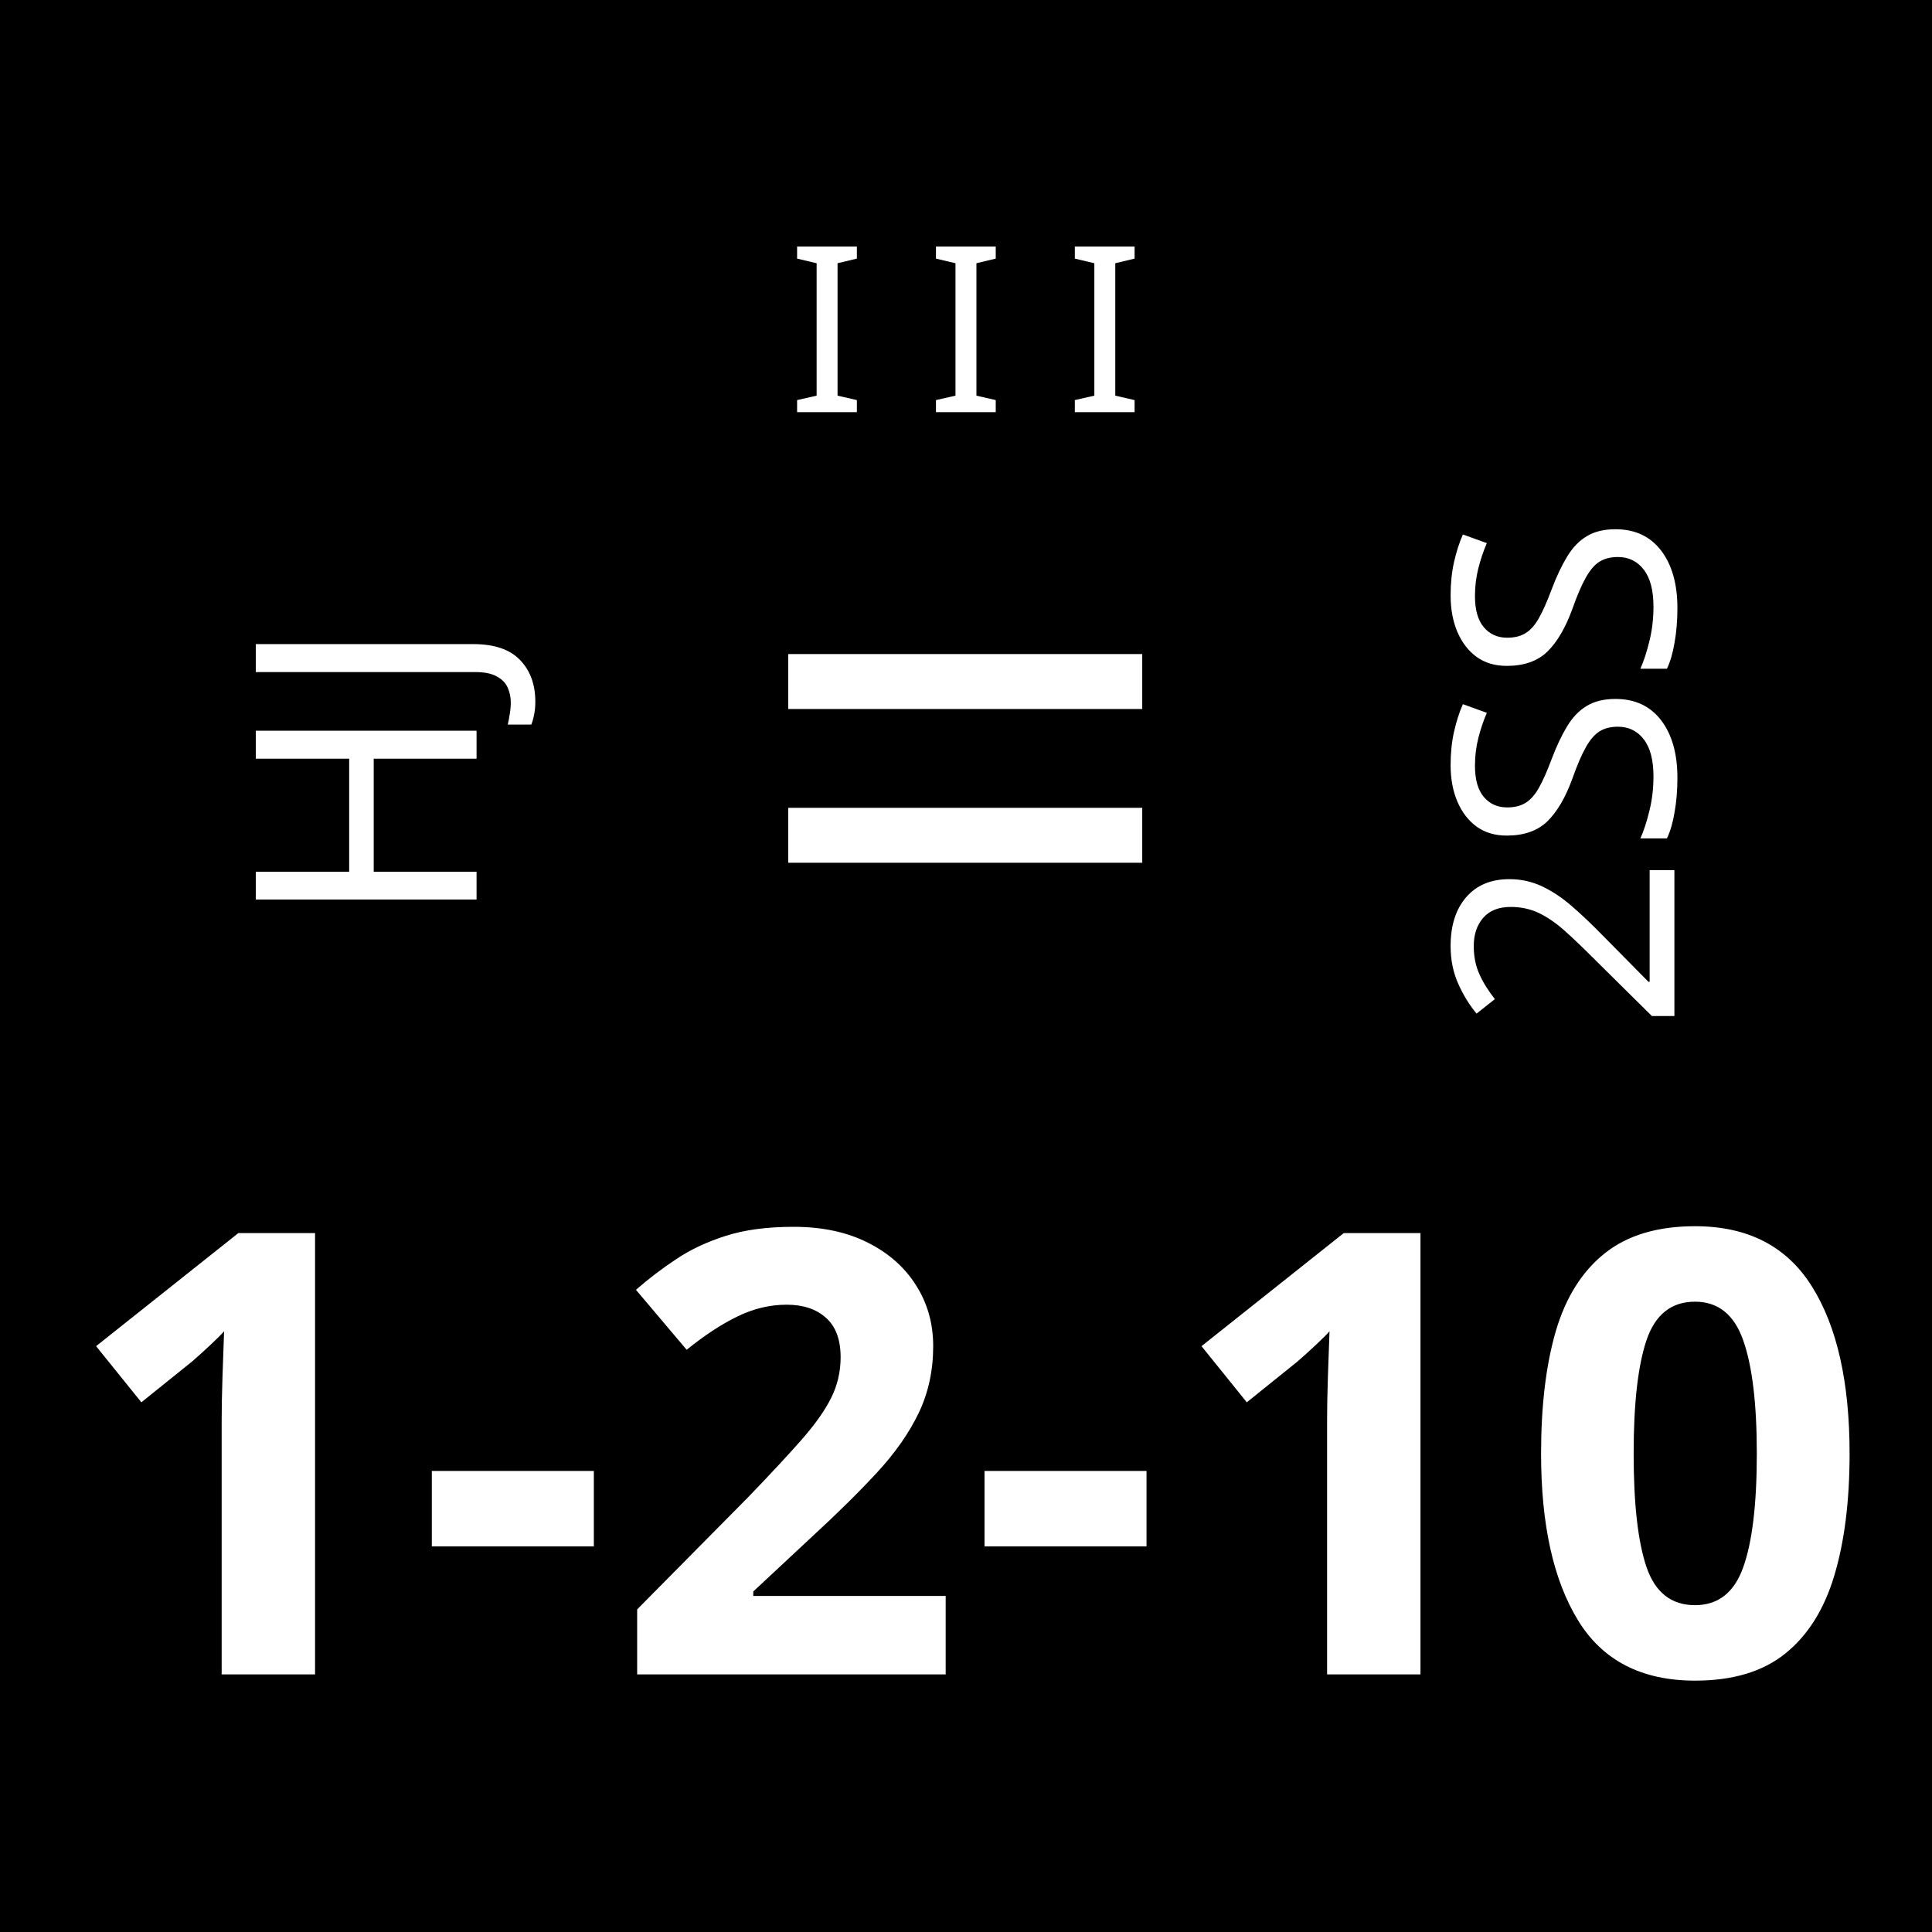
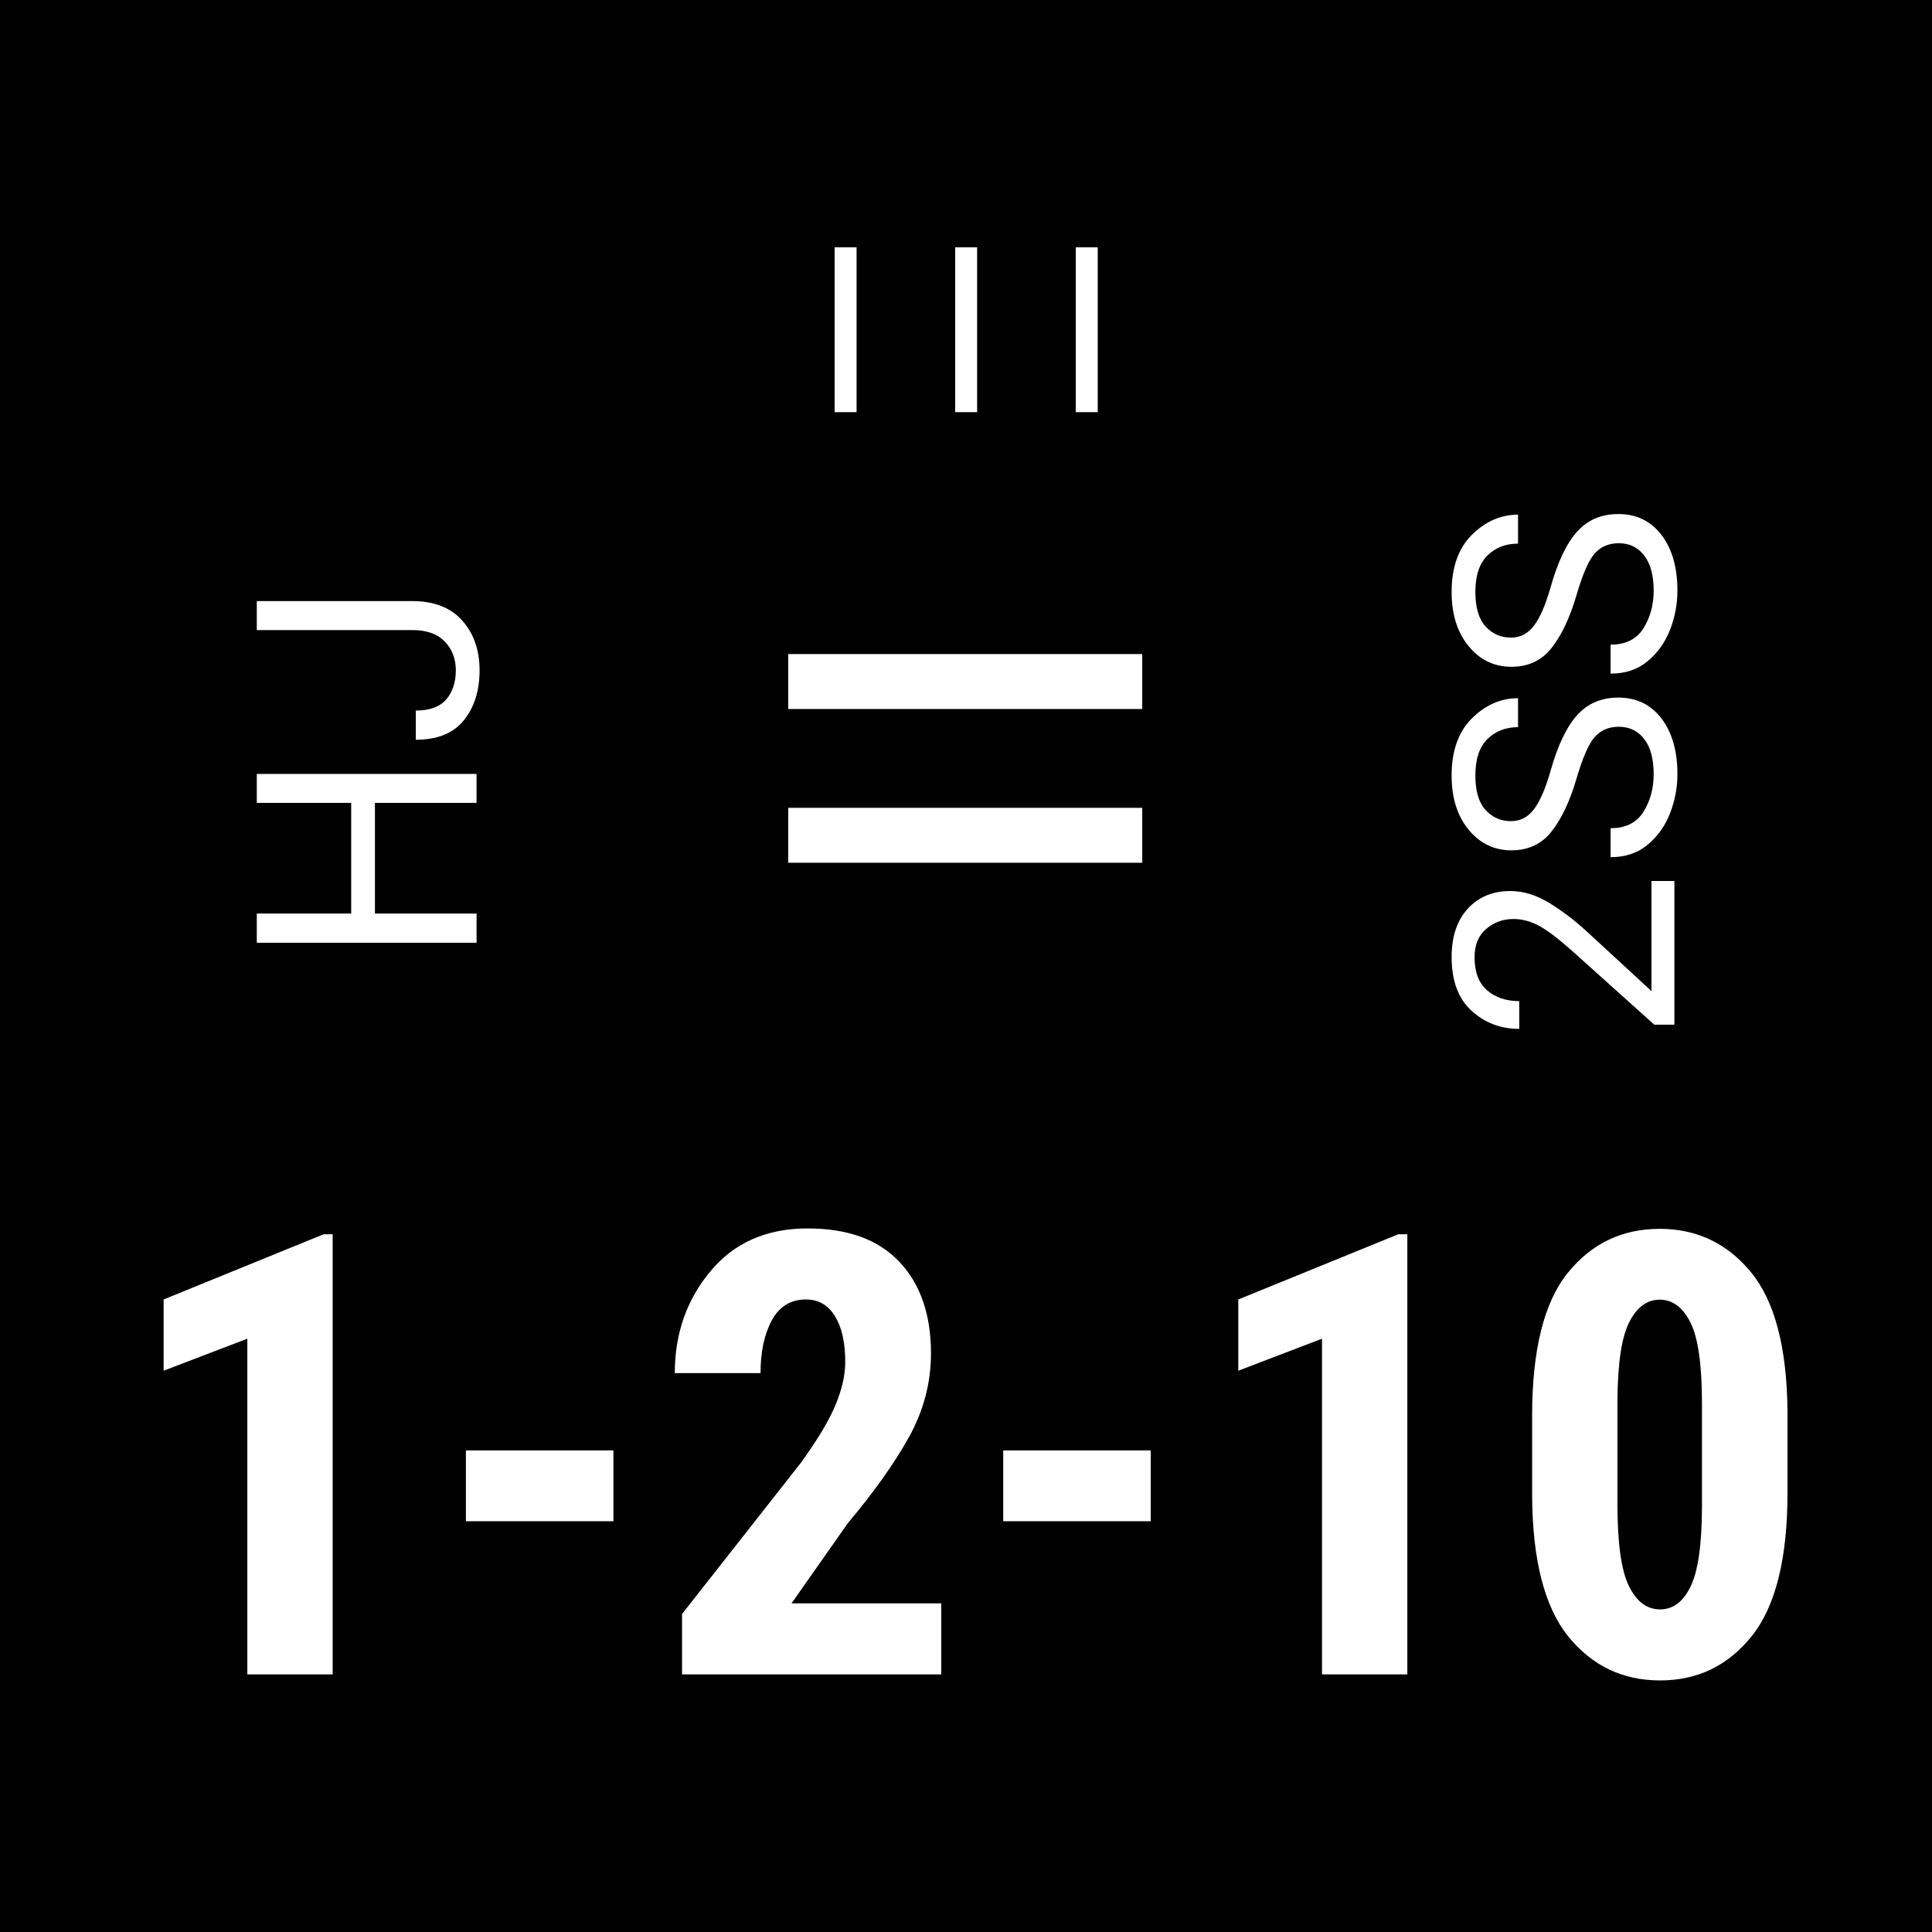
<svg xmlns="http://www.w3.org/2000/svg" viewBox="0 0 150 150">
-   <style type="text/css"> @font-face { font-family:"Univers" ; src: url("https://jzedwards.github.io/fonts/univers-webfont.woff2") format("woff2");} @font-face { font-family:"UniversCN" ; src: url("https://jzedwards.github.io/fonts/universCN-webfont.woff2") format("woff2");} @font-face{ font-family:"JZNATO V11 �3x2" ; src: url("https://jzedwards.github.io/fonts/jznato-v11-webfont.woff2") format("woff2");} text{ font-family:Univers ; font-size:24px ; fill: white ; text-anchor: middle ; }  #bg{fill: black ;} #top{ font-size:18px ; } #symbol{ font-family: "JZNATO V11  3x2"; font-size: 60px ; } #factor{ font-size:48px ; font-weight:bold; } </style>
+   <style type="text/css">
+         @font-face {
+             font-family: Univers-web;
+             src: url("https://jzedwards.github.io/fonts/univers-webfont.woff2") format("woff2");
+         }
+ 
+         @font-face {
+             font-family: UniversCN-web;
+             src: url("https://jzedwards.github.io/fonts/universCN-webfont.woff2") format("woff2");
+         }
+ 
+         @font-face {
+             font-family: jznato-web;
+             src: url("https://jzedwards.github.io/fonts/jznato-v11-webfont.woff2") format("woff2");
+         }
+ 
+         text {
+             font-family: 'Univers LT Std', univers-web, roboto, Arial, Helvetica, sans-serif;
+             font-size: 24px;
+             fill: white;
+             text-anchor: middle;
+         }
+ 
+         #bg {
+             fill: black;
+         }
+ 
+         #top {
+             font-size: 18px;
+         }
+ 
+         #symbol {
+             font-family: jznato-web;
+             font-size: 60px;
+         }
+ 
+         #factor {
+             font-size: 48px;
+             font-weight: bold;
+             font-family: 'Univers LT Std Condensed', universcn-web, 'roboto condensed', Arial, Helvetica, sans-serif ;
+         }
+     </style>
  <rect id="bg" width="100%" height="100%" />
  <text id="top" x="75" y="32"> I I I </text>
  <text id="left" x="37" y="60" transform="rotate(270 37,60)"> HJ </text>
-   <text id="right" x="130" y="60" transform="rotate(270 130,60)"> 2SS </text>
-   <text id="symbol" x="75" y="80"> = </text>
+   <text id="right" x="130" y="60" transform="rotate(270 130,60)">
+         2SS </text>
+   <text id="symbol" x="75" y="80">=</text>
  <text id="factor" x="75" y="130"> 1-2-10 </text>
</svg>
